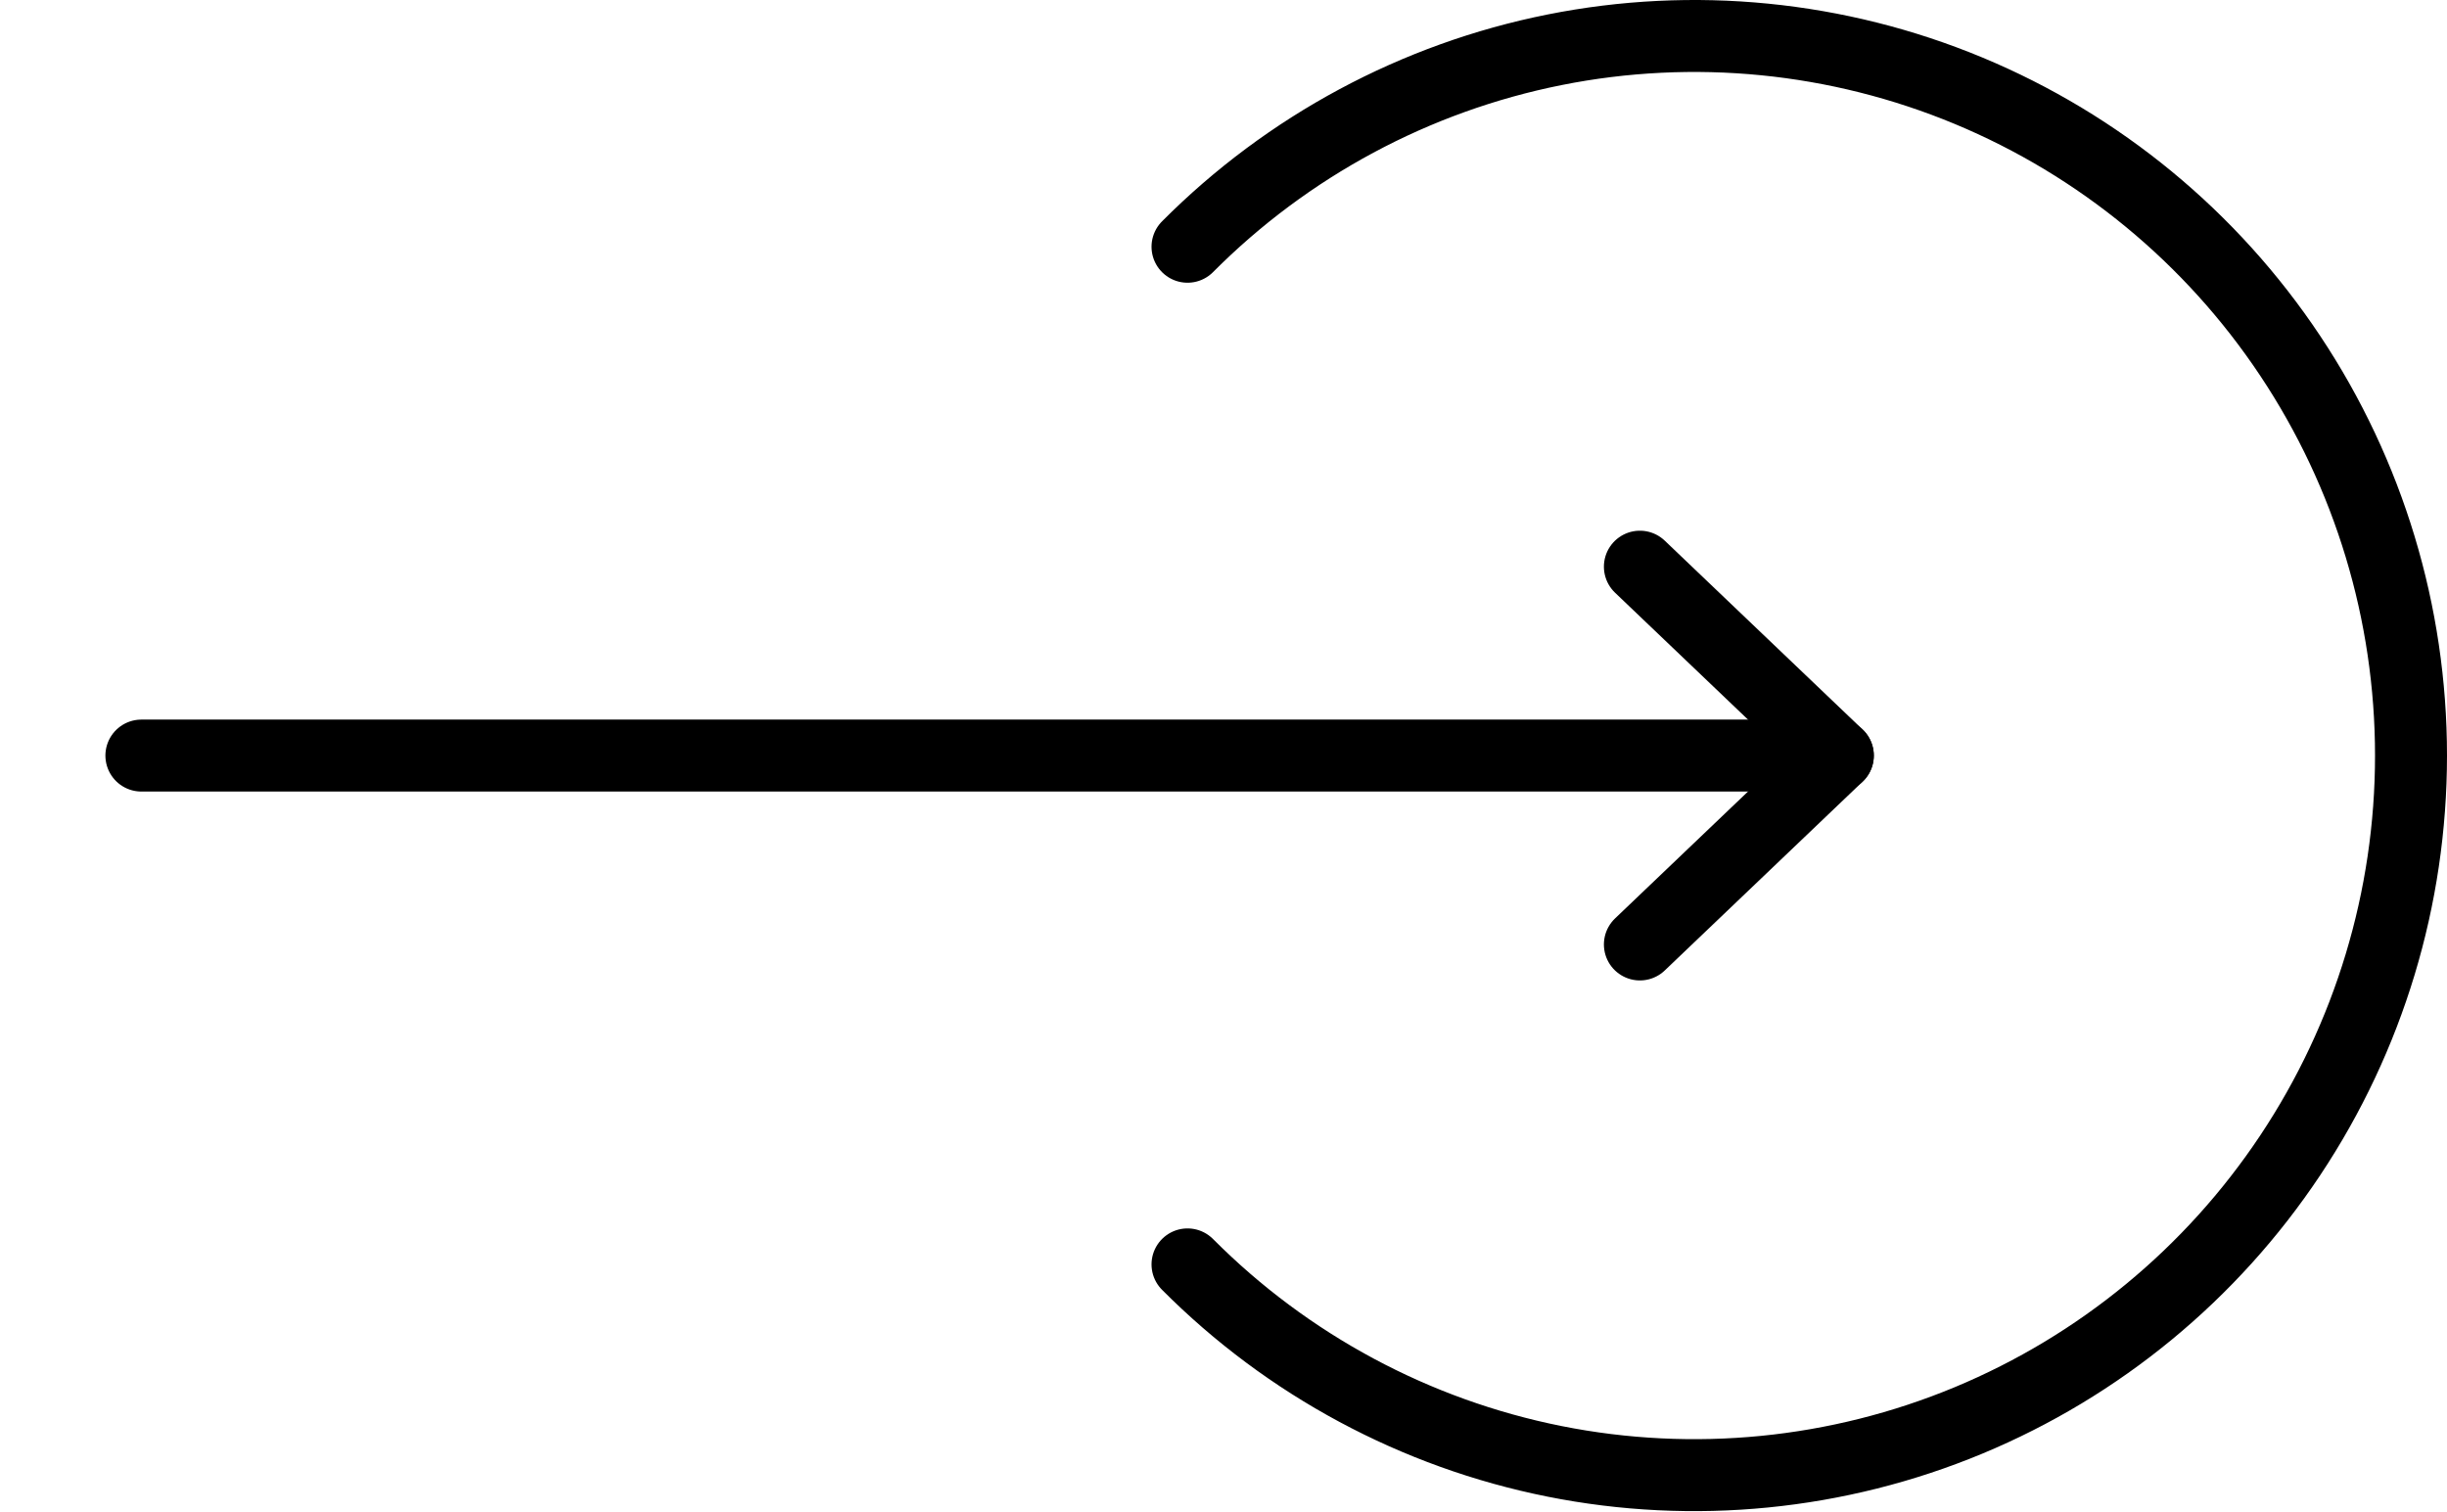
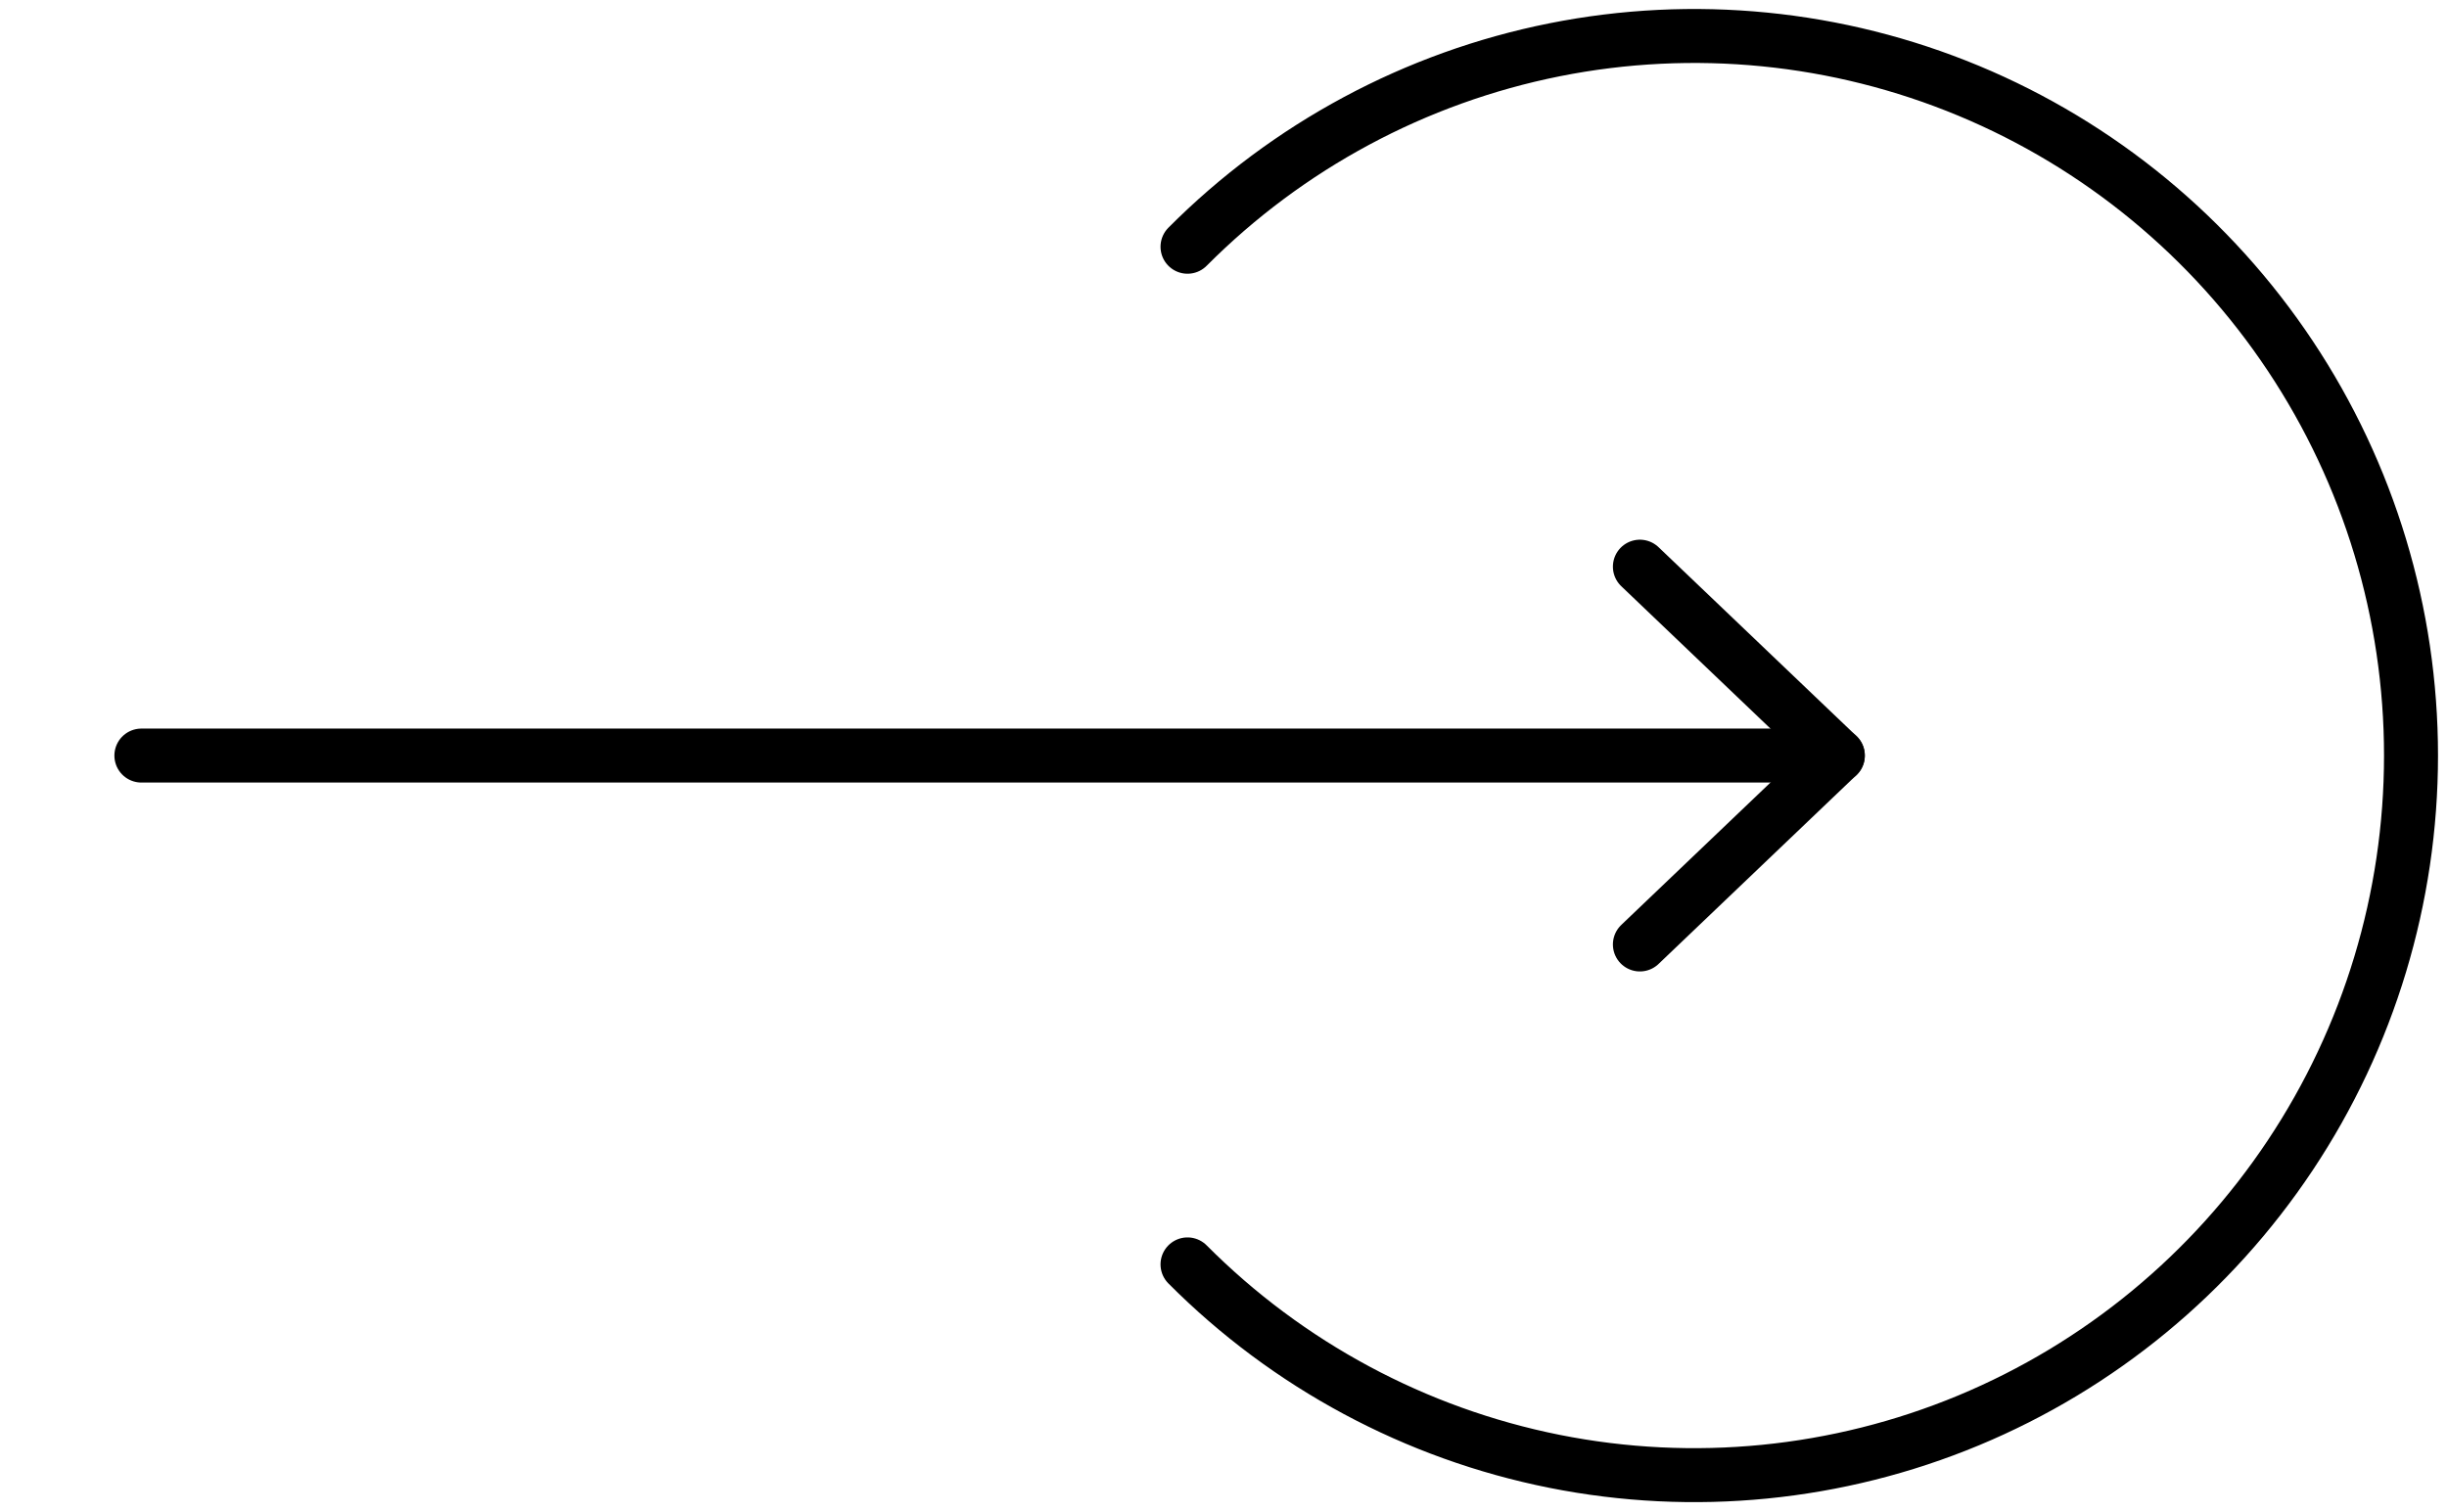
<svg xmlns="http://www.w3.org/2000/svg" viewBox="0 0 68 42" fill="none">
-   <path d="M33 35.142C35.785 37.939 39.334 39.844 43.198 40.616C47.061 41.387 51.066 40.991 54.705 39.478C58.344 37.964 61.455 35.4 63.643 32.111C65.832 28.822 67 24.956 67 21C67 17.044 65.832 13.178 63.643 9.889C61.455 6.6 58.344 4.036 54.705 2.522C51.066 1.009 47.061 0.613 43.198 1.384C39.334 2.156 35.785 4.061 33 6.858" stroke="currentColor" stroke-width="2" stroke-linecap="round" />
-   <path d="M3.929 21L51.072 21" stroke="currentColor" stroke-width="2" stroke-linecap="round" stroke-linejoin="round" />
-   <path d="M45.571 15.75L51.071 21L45.571 26.25" stroke="currentColor" stroke-width="2" stroke-linecap="round" stroke-linejoin="round" />
+   <path d="M33 35.142C35.785 37.939 39.334 39.844 43.198 40.616C47.061 41.387 51.066 40.991 54.705 39.478C58.344 37.964 61.455 35.4 63.643 32.111C65.832 28.822 67 24.956 67 21C67 17.044 65.832 13.178 63.643 9.889C61.455 6.6 58.344 4.036 54.705 2.522C51.066 1.009 47.061 0.613 43.198 1.384C39.334 2.156 35.785 4.061 33 6.858" stroke="currentColor" stroke-width="1.5" stroke-linecap="round" />
+   <path d="M3.929 21L51.072 21" stroke="currentColor" stroke-width="1.5" stroke-linecap="round" stroke-linejoin="round" />
+   <path d="M45.571 15.75L51.071 21L45.571 26.25" stroke="currentColor" stroke-width="1.5" stroke-linecap="round" stroke-linejoin="round" />
</svg>
